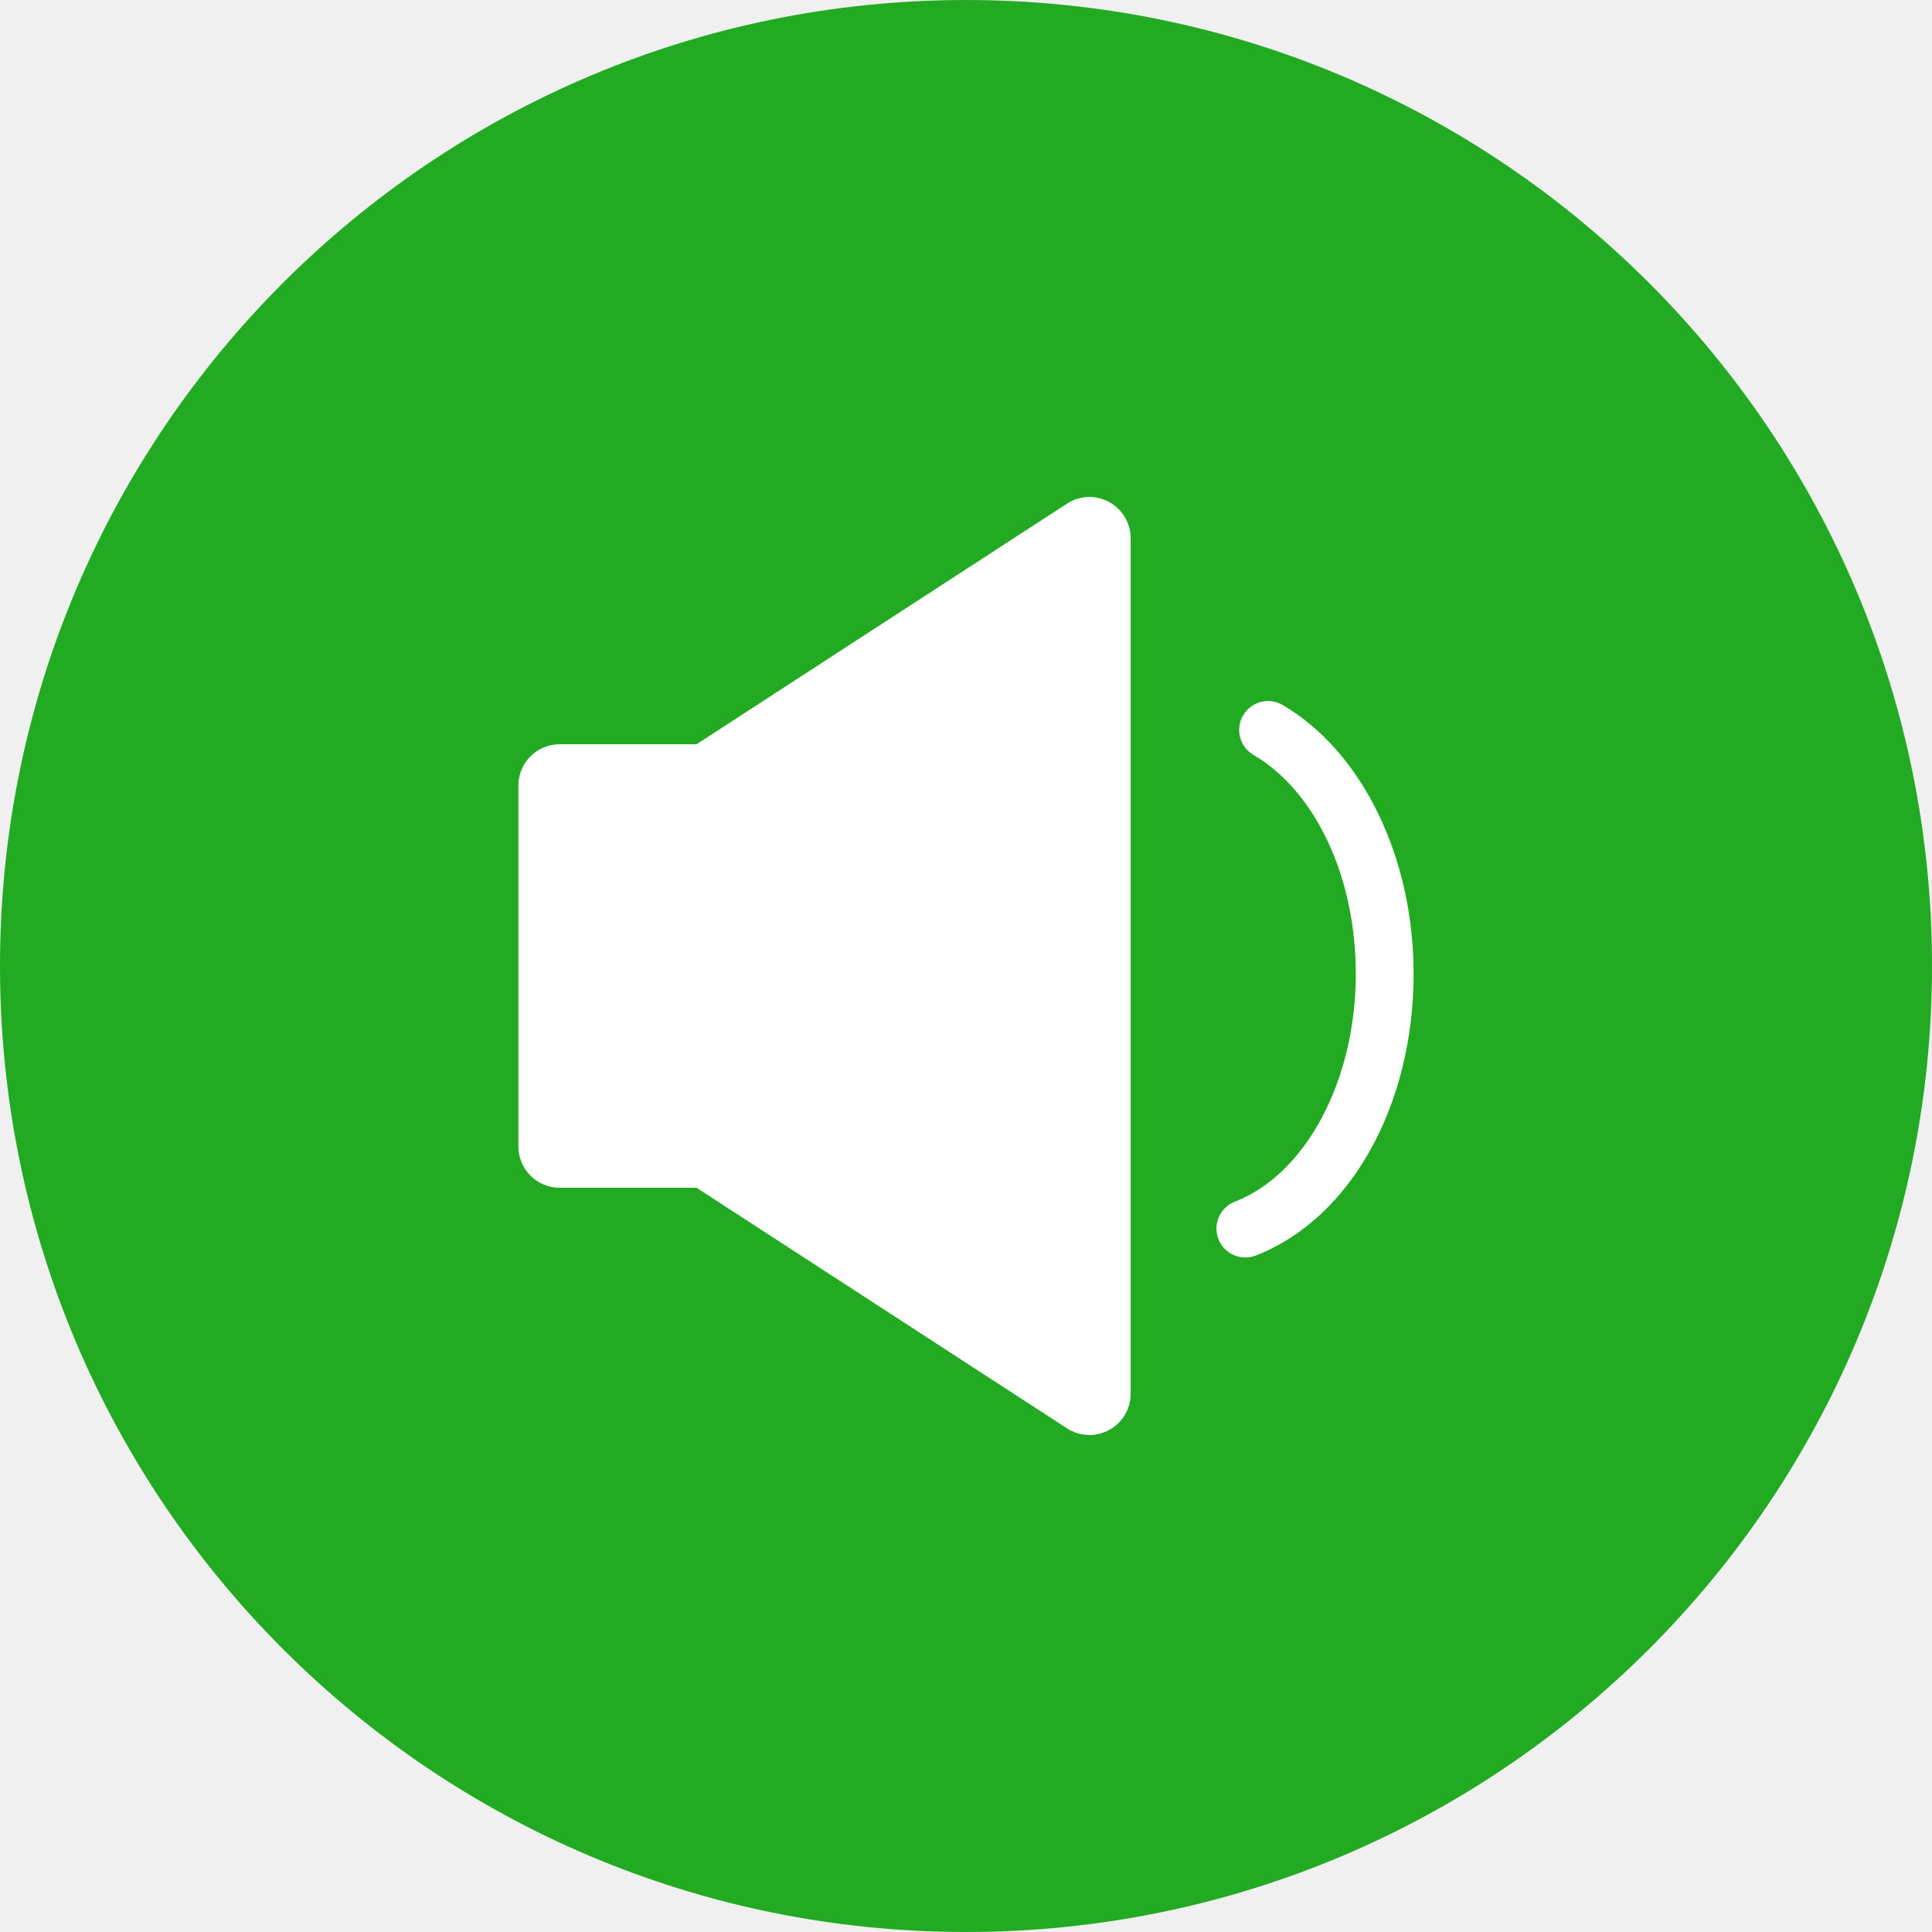
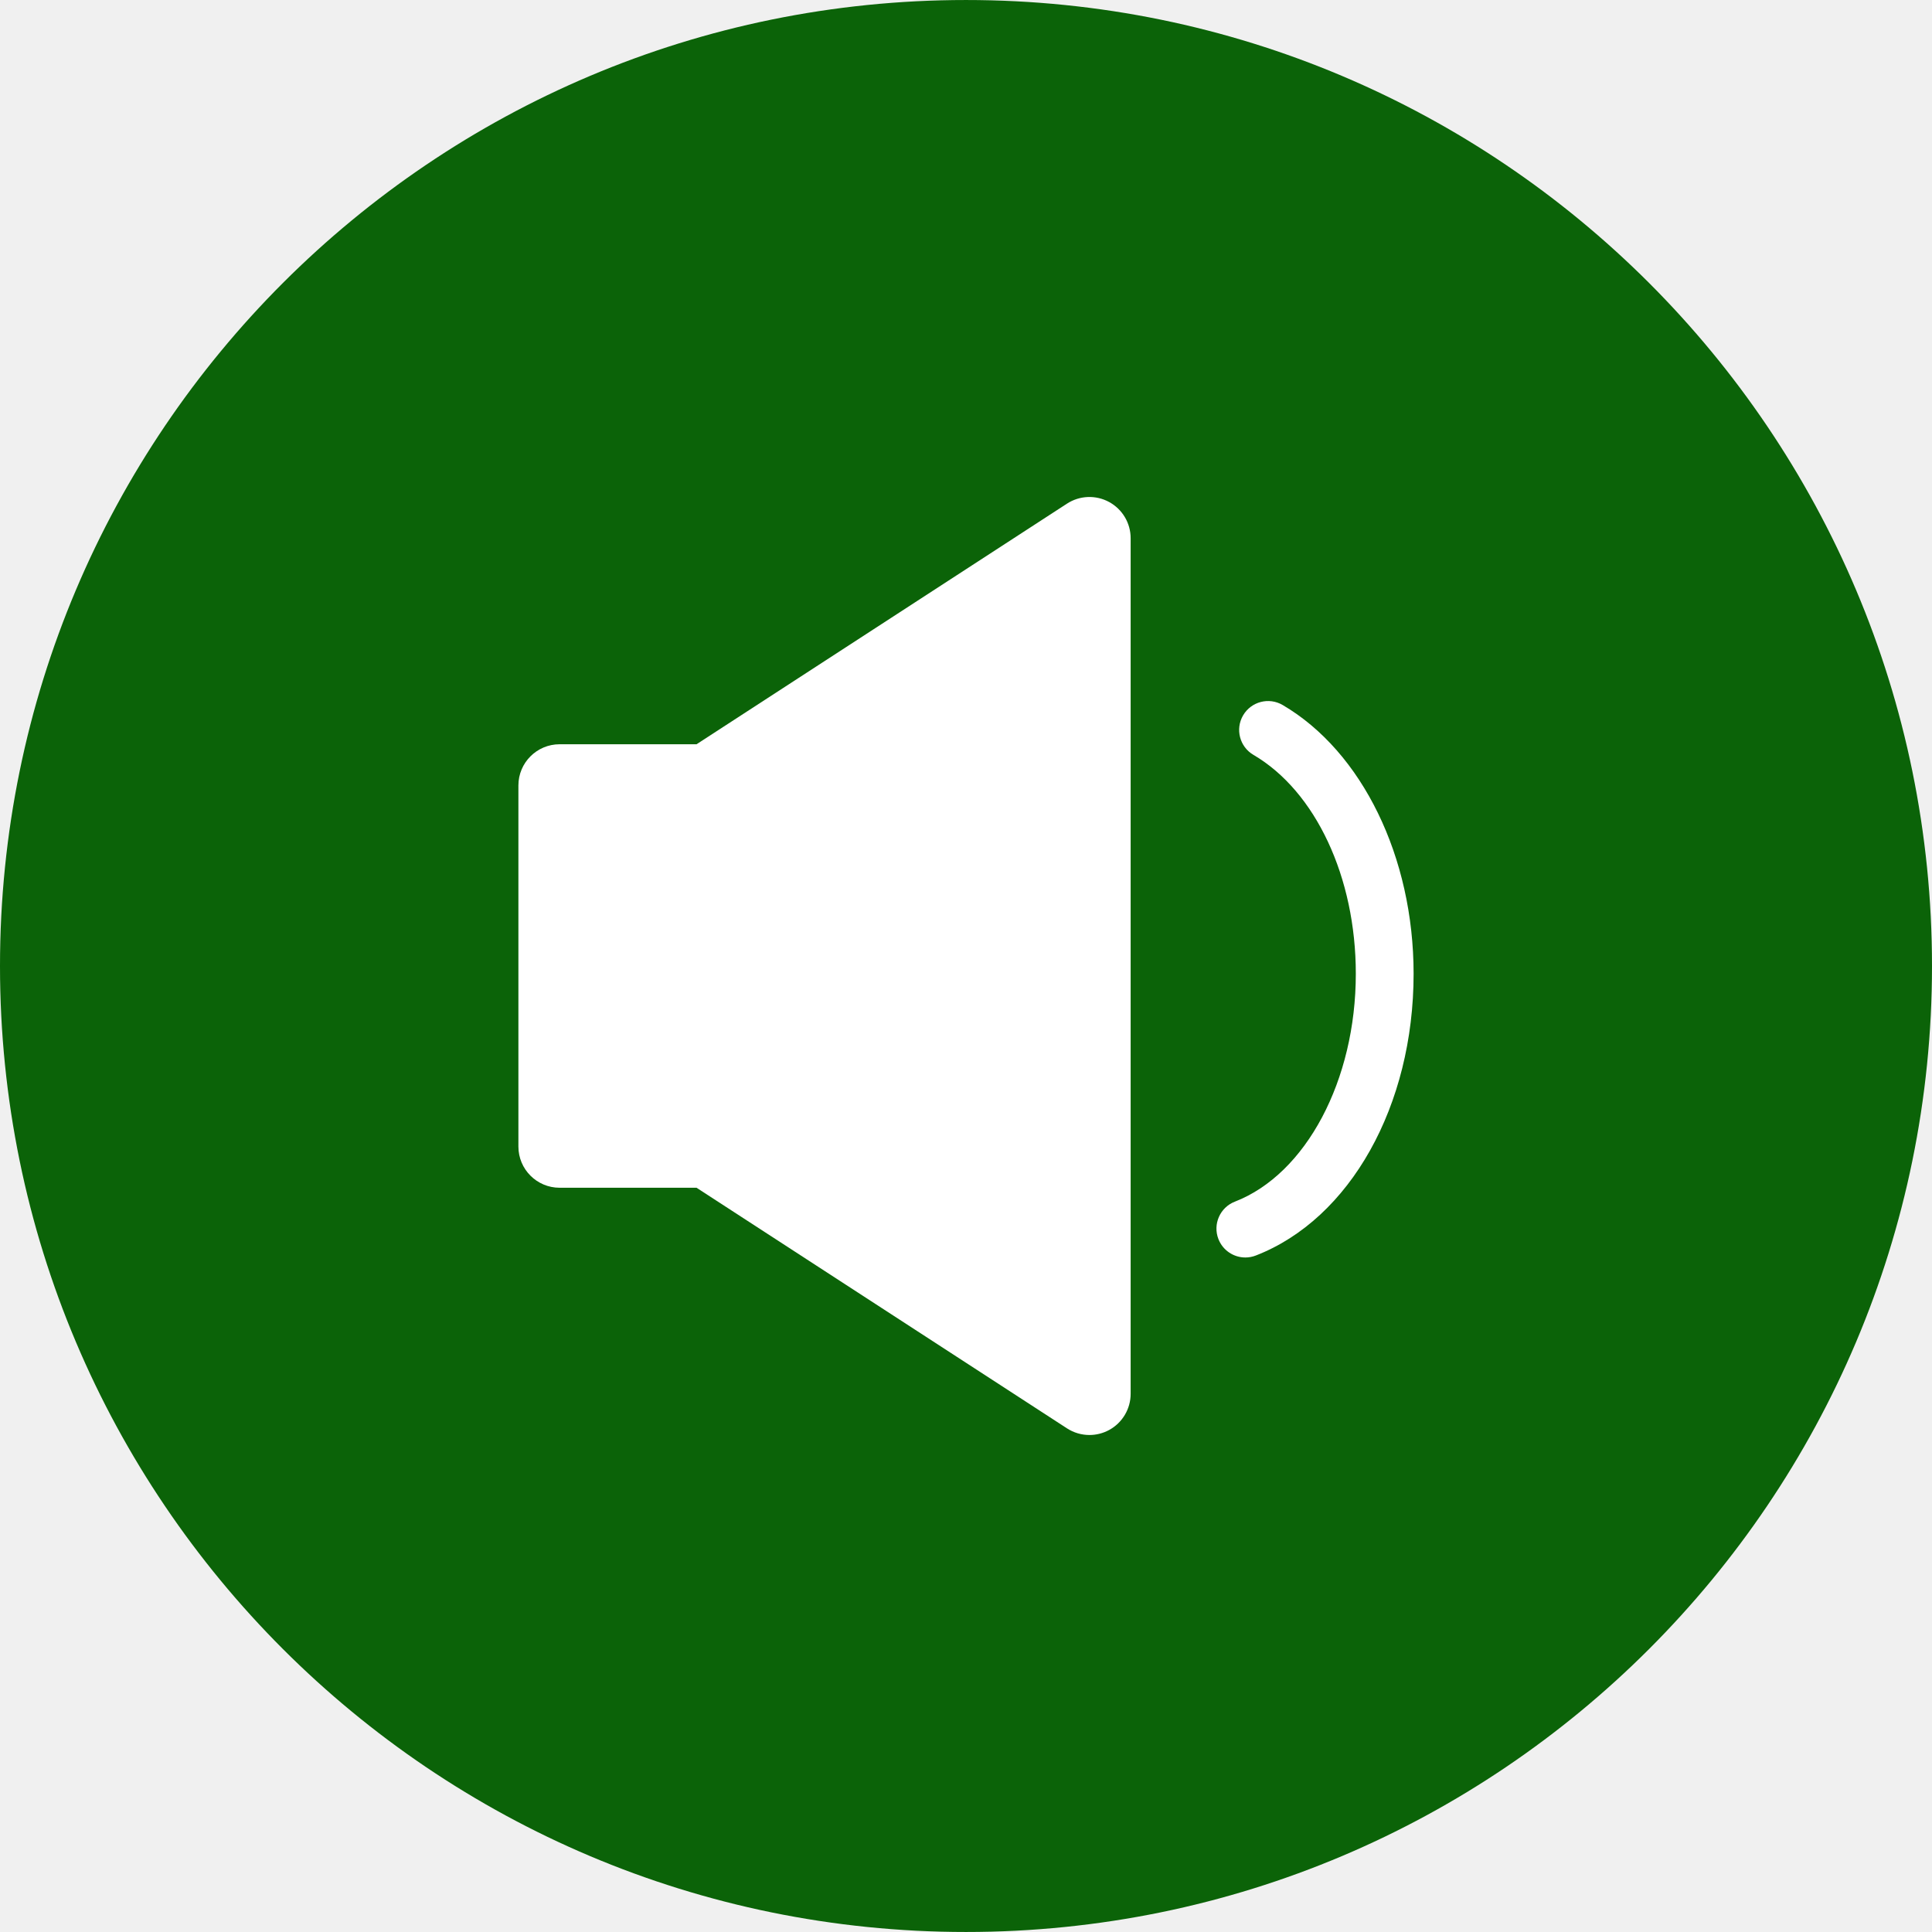
<svg xmlns="http://www.w3.org/2000/svg" version="1.1" id="Layer_1" x="0px" y="0px" viewBox="0 0 496.159 496.159" style="enable-background:new 0 0 496.159 496.159;" xml:space="preserve">
-   <path style="fill:#22aa22;" d="M496.159,248.085c0-137.023-111.07-248.082-248.076-248.082C111.071,0.003,0,111.063,0,248.085  c0,137.001,111.07,248.07,248.083,248.07C385.089,496.155,496.159,385.086,496.159,248.085z" />
+   <path style="fill:#0b6308;" d="M496.159,248.085c0-137.023-111.07-248.082-248.076-248.082C111.071,0.003,0,111.063,0,248.085  c0,137.001,111.07,248.07,248.083,248.07C385.089,496.155,496.159,385.086,496.159,248.085z" />
  <g>
    <path style="fill:#FFFFFF;" d="M284.828,128.917c-3.409-1.851-7.559-1.688-10.813,0.425l-95.137,61.791h-35.164   c-5.845,0-10.583,4.738-10.583,10.582v92.728c0,5.845,4.738,10.583,10.583,10.583h35.164l95.137,61.79   c1.748,1.135,3.754,1.708,5.765,1.708c1.733,0,3.471-0.426,5.049-1.283c3.41-1.852,5.534-5.42,5.534-9.301V138.218   C290.363,134.338,288.239,130.768,284.828,128.917z" />
    <path style="fill:#FFFFFF;" d="M319.82,322.937c0.894,0,1.801-0.162,2.685-0.504c24.239-9.412,40.524-38.49,40.524-72.361   c0-29.956-13.2-57.047-33.63-69.018c-3.534-2.072-8.08-0.883-10.153,2.652c-2.072,3.535-0.885,8.082,2.651,10.152   c15.971,9.358,26.291,31.424,26.291,56.213c0,27.36-12.77,51.426-31.055,58.525c-3.82,1.482-5.715,5.783-4.231,9.604   C314.041,321.139,316.847,322.937,319.82,322.937z" />
  </g>
  <g>
</g>
  <g>
</g>
  <g>
</g>
  <g>
</g>
  <g>
</g>
  <g>
</g>
  <g>
</g>
  <g>
</g>
  <g>
</g>
  <g>
</g>
  <g>
</g>
  <g>
</g>
  <g>
</g>
  <g>
</g>
  <g>
</g>
</svg>
